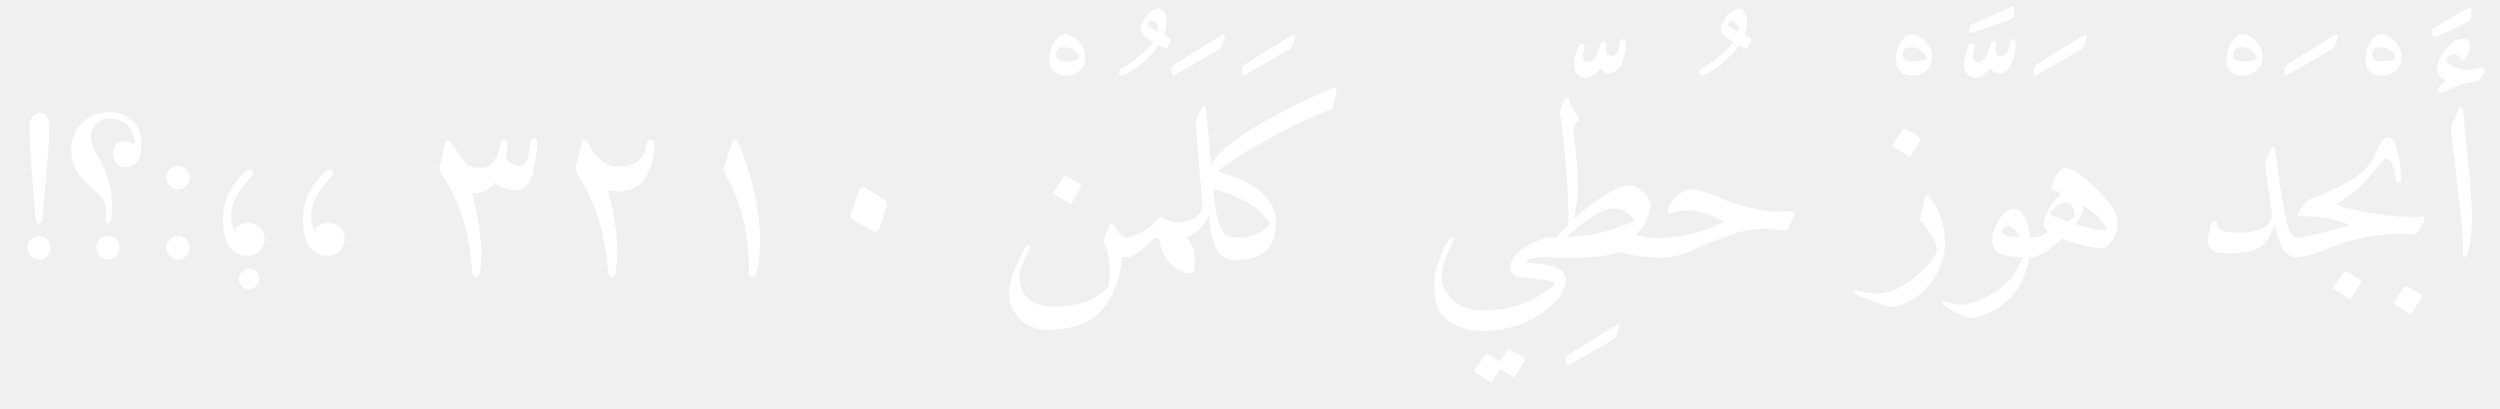
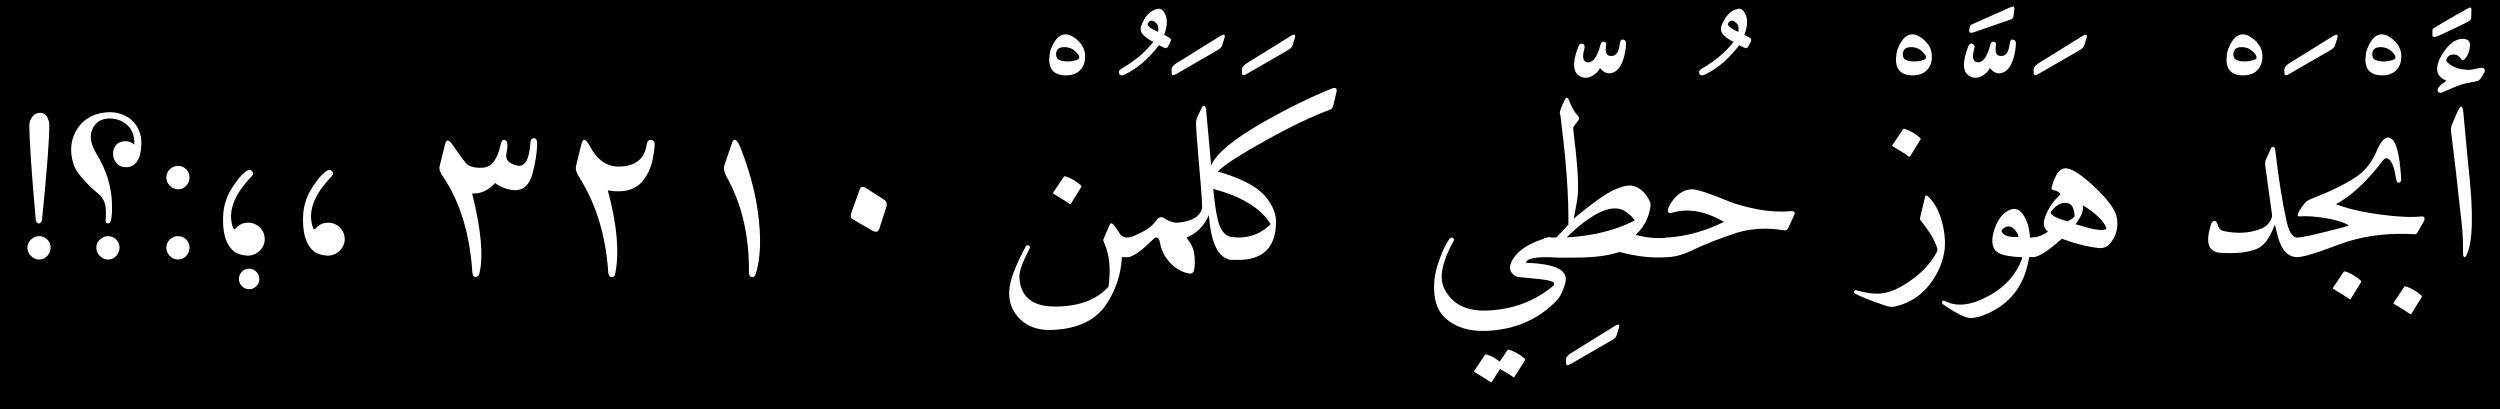
<svg xmlns="http://www.w3.org/2000/svg" version="1.1" viewBox="0 0 2953 482.05">
+   <rect x="-15.966" y="-29.302" width="3000.8" height="548.51" />
  <g fill="#fff">
    <g transform="translate(16,303.75)">
      <path d="m31.23-170.5c3.758 0 6.488 1.535 8.195 4.609 1.875 3.242 2.812 6.57 2.812 9.984 0 8.871-0.723 22.695-2.176 41.469-1.449 18.773-3.625 42.582-6.527 71.426-1.023 2.047-2.387 3.156-4.094 3.328-1.539-0.855-2.562-1.793-3.074-2.816-5.121-57.684-7.68-95.488-7.68-113.41 0-3.414 1.195-6.742 3.586-9.984 2.387-3.074 5.375-4.609 8.957-4.609zm-14.848 159.23c0-3.754 1.367-6.91 4.098-9.469 3.07-2.731 6.312-4.098 9.727-4.098 3.754 0 7 1.367 9.73 4.098 2.559 2.559 3.84 5.715 3.84 9.469 0 3.586-1.281 6.828-3.84 9.73-2.562 2.902-5.805 4.352-9.73 4.352-3.582 0-6.824-1.449-9.727-4.352-2.731-2.731-4.098-5.973-4.098-9.73z" />
    </g>
    <g transform="translate(76.156 303.75)">
      <path d="m82.434-132.86c0.68-11.605-3.246-20.227-11.777-25.855-5.121-3.414-11.008-5.121-17.664-5.121-7.34 0.34-12.715 2.559-16.129 6.656-8.02 9.043-7.68 20.82 1.023 35.328 5.805 9.387 10.199 18.902 13.184 28.543 2.988 9.645 4.652 19.242 4.992 28.801 0.172 4.266 0.172 8.191 0 11.777-0.168 3.582-0.598 6.824-1.277 9.727-0.512 2.047-1.621 3.07-3.328 3.07-2.051 0-2.988-1.277-2.816-3.84 0.172-1.707 0.254-3.41 0.254-5.117v-4.867c0-8.703-2.473-15.273-7.422-19.711-17.75-15.188-27.988-27.219-30.719-36.094-5.293-16.555-3.328-31.32 5.887-44.289 8.363-11.266 20.734-17.066 37.121-17.41 7.168 0 13.992 1.879 20.477 5.633 7.168 4.098 12.203 10.668 15.105 19.711 1.367 4.269 1.793 9.387 1.281 15.363-0.512 6.312-1.367 10.75-2.562 13.312-3.242 7.336-8.359 11.008-15.359 11.008-4.777 0-8.617-1.707-11.52-5.121-2.559-3.414-3.84-6.914-3.84-10.496 0-3.926 1.109-7.34 3.328-10.242 2.219-2.898 5.719-4.519 10.496-4.863 4.609-0.168 8.363 1.195 11.266 4.098zm-44.801 121.6c0-3.754 1.363-6.91 4.094-9.469 3.074-2.731 6.316-4.098 9.73-4.098 3.754 0 6.996 1.367 9.727 4.098 2.559 2.559 3.84 5.715 3.84 9.469 0 3.586-1.281 6.828-3.84 9.73s-5.801 4.352-9.727 4.352c-3.586 0-6.828-1.449-9.73-4.352-2.731-2.731-4.094-5.973-4.094-9.73z" />
    </g>
    <g transform="translate(181.89 303.75)">
      <path d="m14.594-94.207c0-3.754 1.363-6.957 4.094-9.602 2.731-2.644 5.973-3.969 9.727-3.969 3.758 0 6.957 1.324 9.602 3.969 2.644 2.644 3.969 5.848 3.969 9.602s-1.324 7.039-3.969 9.855c-2.644 2.816-5.844 4.223-9.602 4.223-3.754 0-6.996-1.406-9.727-4.223-2.731-2.816-4.094-6.102-4.094-9.855zm0 82.941c0-3.754 1.363-6.953 4.094-9.598s5.973-3.969 9.727-3.969c3.758 0 6.957 1.324 9.602 3.969s3.969 5.844 3.969 9.598c0 3.758-1.324 7.043-3.969 9.859-2.644 2.812-5.844 4.223-9.602 4.223-3.754 0-6.996-1.41-9.727-4.223-2.731-2.816-4.094-6.102-4.094-9.859z" />
    </g>
    <g transform="translate(238.2 303.75)">
      <path d="m68.098 25.855c0 3.242-1.195 6.059-3.586 8.449-2.391 2.387-5.203 3.582-8.449 3.582-3.242 0-6.059-1.195-8.445-3.582-2.391-2.391-3.586-5.207-3.586-8.449 0-3.414 1.195-6.312 3.586-8.703 2.387-2.391 5.203-3.586 8.445-3.586 3.246 0 6.059 1.195 8.449 3.586s3.586 5.289 3.586 8.703zm-15.363-127.49c2.902-1.875 5.207-1.793 6.914 0.258 1.707 1.875 1.363 4.008-1.023 6.398-20.992 21.848-28.16 41.984-21.504 60.418 0.68 1.875 1.621 2.219 2.816 1.023 3.754-4.781 8.789-7.168 15.102-7.168 5.293 0 9.898 1.961 13.824 5.887 3.754 3.754 5.633 8.277 5.633 13.57 0 5.289-2.047 9.898-6.144 13.82-4.266 3.926-9.043 5.805-14.336 5.633-6.312-0.34-11.434-1.875-15.359-4.606-10.41-8.195-14.762-23.555-13.055-46.082 0.512-5.121 1.621-10.152 3.328-15.105 1.703-4.949 4.094-9.812 7.168-14.59 6.141-9.559 11.688-16.043 16.637-19.457z" />
    </g>
    <g transform="translate(332.67 303.75)">
      <path d="m52.734-101.63c2.902-1.875 5.207-1.793 6.914 0.258 1.707 1.875 1.363 4.008-1.023 6.398-20.992 21.848-28.16 41.984-21.504 60.418 0.68 1.875 1.621 2.219 2.816 1.023 3.754-4.781 8.789-7.168 15.102-7.168 5.293 0 9.898 1.961 13.824 5.887 3.754 3.754 5.633 8.277 5.633 13.57 0 5.289-2.047 9.898-6.144 13.82-4.266 3.926-9.043 5.805-14.336 5.633-6.312-0.34-11.434-1.875-15.359-4.606-10.41-8.195-14.762-23.555-13.055-46.082 0.512-5.121 1.621-10.152 3.328-15.105 1.703-4.949 4.094-9.812 7.168-14.59 6.141-9.559 11.688-16.043 16.637-19.457z" />
    </g>
    <g transform="translate(501.89 303.75)">
      <path d="m124.67-135.94c0.34-3.07 1.707-4.606 4.098-4.606 2.731 0 4.008 2.473 3.84 7.422-0.172 5.293-0.727 10.84-1.664 16.641-0.941 5.805-2.262 11.863-3.969 18.176-4.609 16.727-14.934 22.527-30.977 17.41-4.949-1.539-9.301-3.758-13.055-6.656-8.191 8.875-17.238 12.969-27.137 12.285 10.75 43.18 13.566 74.84 8.449 94.977-0.516 1.707-1.453 2.816-2.816 3.328-1.539 0.512-2.731 0.426-3.586-0.254-0.852-0.684-1.449-2.133-1.793-4.352-2.898-45.742-14.418-83.543-34.559-113.41-3.582-4.949-4.949-9.129-4.098-12.543l6.402-25.855c1.535-6.144 4.523-5.891 8.961 0.766 9.898 14.508 15.957 22.445 18.176 23.809 4.777 2.731 10.836 3.754 18.176 3.074 10.066-1.027 16.895-10.328 20.48-27.906 0.852-3.414 2.133-5.035 3.84-4.863 2.047 0.172 3.328 1.367 3.84 3.586 0.512 2.387 0.168 6.738-1.023 13.055-1.367 6.484 2.644 11.008 12.031 13.566 9.727 2.562 15.188-6.656 16.383-27.648z" />
    </g>
    <g transform="translate(651.66 303.75)">
      <path d="m35.07-133.38c0.684-3.242 1.707-4.949 3.074-5.121 1.875-0.34 4.18 2.133 6.91 7.426 8.535 16.039 19.797 24.062 33.793 24.062 19.969 0 31.148-8.961 33.535-26.879 0.512-3.074 1.965-4.609 4.352-4.609 2.219 0 3.758 0.938 4.609 2.816 0.34 0.852 0.383 2.773 0.129 5.758-0.258 2.988-0.812 6.871-1.664 11.648-1.535 9.559-4.949 18.094-10.242 25.602-8.531 12.629-22.953 17.238-43.262 13.824 5.461 20.137 8.918 38.441 10.367 54.91 1.449 16.473 0.895 31.02-1.664 43.648-0.34 1.879-1.195 3.074-2.559 3.586-1.707 0.512-2.988 0.34-3.84-0.512-0.855-1.023-1.453-2.391-1.793-4.098-2.731-43.859-14.336-81.836-34.816-113.92-2.902-4.781-4.012-8.789-3.328-12.035z" />
    </g>
    <g transform="translate(801.42 303.75)">
      <path d="m62.977-134.14c2.391-7.34 5.801-5.801 10.238 4.609 4.949 12.801 9.133 25.344 12.547 37.633 3.41 12.285 5.973 24.316 7.68 36.094 2.387 16.555 3.328 31.148 2.816 43.777-0.516 12.629-2.219 23.379-5.121 32.254-1.023 2.731-2.562 3.84-4.609 3.328-2.219-0.512-3.328-2.219-3.328-5.117 0.512-43.523-8.363-81.496-26.625-113.92-2.731-5.121-3.496-9.473-2.301-13.055z" />
    </g>
    <g transform="translate(951.19 303.75)">
      <path d="m64.258-79.871c0.512-1.535 1.277-2.477 2.301-2.816 1.367-0.684 3.16-0.258 5.379 1.281l21.246 13.566c2.902 2.047 3.754 4.949 2.559 8.703l-8.191 25.344c-1.363 4.098-4.266 4.863-8.703 2.305l-23.297-13.566c-2.047-1.195-2.387-3.758-1.023-7.68z" />
    </g>
    <g transform="translate(1214.1 303.75)">
      <path d="m29.953-251.9c6.824-12.461 15.613-14.594 26.367-6.402 6.996 5.461 10.75 11.863 11.266 19.199 0.512 9.219-2.305 16.043-8.449 20.48-4.609 3.074-10.156 4.352-16.641 3.84-13.652-1.023-19.199-9.555-16.641-25.598 0.344-2.219 0.898-4.269 1.664-6.144 0.77-1.879 1.578-3.672 2.434-5.375zm27.137 19.199c4.949-1.367 4.863-4.609-0.258-9.73-3.754-3.754-8.277-5.629-13.566-5.629-6.316-0.172-9.645 2.559-9.984 8.191 0 3.754 1.363 6.144 4.094 7.168 5.973 2.047 12.547 2.047 19.715 0z" />
    </g>
    <g transform="translate(1175.7 303.75)">
      <path d="m134.91-37.887c1.027-2.391 2.391-2.731 4.098-1.023 0.855 0.852 1.961 2.219 3.328 4.094 1.367 1.879 2.902 4.184 4.609 6.914 2.047 3.242 5.547 4.863 10.496 4.863 3.582 0 5.629 1.793 6.144 5.375 0.512 3.242-0.086 7.082-1.793 11.52-1.535 4.098-2.988 6.144-4.352 6.144h-7.938c-1.023 19.969-7.082 38.398-18.176 55.297-12.801 19.457-34.477 29.695-65.023 30.719-15.359 0.512-27.734-3.754-37.121-12.801-9.215-9.043-13.48-20.051-12.801-33.023 0.344-6.484 2.176-14.121 5.504-22.91s7.981-18.73 13.953-29.824c0.512-1.023 1.195-1.535 2.047-1.535 1.195 0 2.051 0.34 2.562 1.023 0.68 0.852 0.598 1.961-0.258 3.328-8.363 16.211-12.289 27.391-11.777 33.535 1.195 22.699 14.852 34.219 40.961 34.559 28.332 0.172 49.75-7.594 64.258-23.297 2.902-20.648 1.277-37.801-4.863-51.453-1.027-2.391-1.453-3.84-1.281-4.352zm-54.016-57.09c0.344-0.512 1.027-0.684 2.051-0.512 6.824 2.391 12.883 5.973 18.176 10.754 0.68 0.68 0.766 1.363 0.254 2.047l-12.031 19.457c-0.512 0.852-1.363 0.766-2.559-0.258-0.684-0.512-2.477-1.707-5.379-3.582-2.898-1.879-7.082-4.438-12.543-7.684-0.852-0.512-1.023-1.023-0.512-1.535z" />
    </g>
    <g transform="translate(1288.3 303.75)">
      <path d="m79.617-293.38c2.559-0.512 4.949 0.852 7.168 4.094 4.266 6.656 4.266 15.531 0 26.625 1.363 0.684 2.516 1.324 3.453 1.922 0.941 0.594 1.75 1.066 2.434 1.406 2.219 1.023 2.731 2.731 1.535 5.121l-2.816 5.375c-1.023 1.707-2.301 2.305-3.84 1.793-0.68-0.344-1.621-0.77-2.816-1.281-1.191-0.512-2.559-1.195-4.094-2.047-11.777 15.699-25.176 27.219-40.191 34.559-3.242 1.707-5.461 1.535-6.656-0.512-1.367-2.559-0.172-4.863 3.582-6.91 15.191-8.875 27.395-19.203 36.609-30.977-5.121-2.731-8.703-5.121-10.754-7.168-4.094-3.754-5.203-7.938-3.328-12.547 4.781-11.602 11.352-18.09 19.715-19.453zm-2.816 16.383c-3.754-3.414-6.828-3.156-9.215 0.77-0.684 1.023-0.258 2.301 1.277 3.84 1.707 1.707 5.293 3.84 10.754 6.398 0.852-5.289-0.086-8.961-2.816-11.008z" />
    </g>
    <g transform="translate(1333.1 303.75)">
      <path d="m48.641-38.91c2.219 2.559 4.606 4.266 7.168 5.117 2.731 1.023 5.973 3.5 9.727 7.426 7.168 8.02 11.18 15.531 12.031 22.527 0.855 6.996 0.855 13.055 0 18.176-0.68 4.098-2.898 5.719-6.656 4.863-8.191-1.535-15.527-5.801-22.016-12.801-6.484-6.996-10.41-14.762-11.773-23.293-0.512-2.731-1.109-4.438-1.793-5.121-0.852-0.855-1.793-1.281-2.816-1.281s-3.242 1.707-6.656 5.121c-10.582 10.582-19.199 16.641-25.855 18.176-1.535 0.512-2.816-0.684-3.84-3.586-1.707-5.461-1.535-10.836 0.512-16.125 0.684-2.051 1.793-3.16 3.328-3.328 1.879-0.344 4.098-1.066 6.656-2.176s5.547-2.519 8.961-4.227c6.996-3.582 12.203-7.594 15.613-12.031 4.949-5.973 9.047-7.082 12.289-3.328z" />
    </g>
    <g transform="translate(1351.1 303.75)">
      <path d="m90.625-261.38c4.266-2.562 5.801-1.707 4.606 2.559l-2.559 8.191c-0.512 2.219-2.391 4.269-5.633 6.144l-49.664 28.672c-1.535 0.855-2.731 1.109-3.582 0.77-0.684-0.512-1.023-1.535-1.023-3.074v-4.352c0-1.363 1.535-3.328 4.606-5.887z" />
    </g>
    <g transform="translate(1383.1 303.75)">
      <path d="m69.887-24.062c3.586 1.023 5.891 5.289 6.914 12.797 1.363 10.414-0.938 15.105-6.914 14.082-14.164-2.047-22.527-19.543-25.086-52.48-5.633 13.312-15.277 22.527-28.93 27.648-10.07 3.926-18.941 1.535-26.625-7.168-4.777-5.293-6.652-9.984-5.629-14.082 0.512-2.559 2.219-3.84 5.117-3.84 0 0 2.562 1.195 7.68 3.586 4.609 2.219 8.621 3.156 12.035 2.816 16.043-1.535 25.43-6.914 28.16-16.129 0.34-1.195 0.254-5.801-0.258-13.824-0.512-8.02-1.449-19.543-2.816-34.559-2.559-30.039-3.84-47.277-3.84-51.715 0-4.094 0.512-6.996 1.535-8.703l5.379-11.262c1.023-1.879 2.047-2.477 3.07-1.793 0.855 0.684 1.449 1.875 1.793 3.582l6.144 67.84c1.023 13.824 2.133 25.898 3.328 36.227 1.195 10.324 2.559 18.816 4.094 25.473 2.731 12.285 7.68 19.453 14.848 21.504z" />
    </g>
    <g transform="translate(1434.2 303.75)">
      <path d="m90.625-261.38c4.266-2.562 5.801-1.707 4.606 2.559l-2.559 8.191c-0.512 2.219-2.391 4.269-5.633 6.144l-49.664 28.672c-1.535 0.855-2.731 1.109-3.582 0.77-0.684-0.512-1.023-1.535-1.023-3.074v-4.352c0-1.363 1.535-3.328 4.606-5.887z" />
    </g>
    <g transform="translate(1452.7 303.75)">
      <path d="m-14.336-101.12c27.648 7.852 46.422 17.664 56.32 29.441 8.363 10.07 12.543 19.969 12.543 29.695 0 33.281-18.176 48.215-54.527 44.801-2.391-0.172-4.266-2.047-5.633-5.633-1.707-4.609-1.961-8.789-0.766-12.543 1.875-6.316 4.008-9.215 6.398-8.703 18.262 2.898 33.879-1.621 46.848-13.57 1.023-0.852 1.281-1.621 0.77-2.305-11.777-18.262-33.965-31.742-66.562-40.445-3.582-0.855-5.375-5.207-5.375-13.059 0-6.484 0.855-11.688 2.559-15.613 5.977-13.656 26.539-30.551 61.699-50.688 14.164-8.023 27.945-15.32 41.344-21.891 13.395-6.57 26.41-12.414 39.039-17.535 4.777-1.707 6.656-0.34 5.633 4.098l-3.84 16.125c-0.512 2.391-1.879 4.012-4.098 4.867-9.387 3.41-20.309 8.062-32.77 13.949-12.457 5.891-26.367 13.098-41.727 21.633-30.891 17.066-50.176 29.527-57.855 37.375z" />
    </g>
    <g transform="translate(1677.7 303.75)">
      <path d="m16.383 29.695c0.512-8.363 2.731-17.75 6.656-28.16 1.879-5.121 3.754-9.598 5.633-13.438s3.754-7.043 5.633-9.602c1.363-1.535 2.731-1.961 4.094-1.281 1.707 0.855 1.879 2.305 0.512 4.352-13.48 24.578-16.98 43.18-10.496 55.809 9.219 18.434 26.539 26.965 51.969 25.602 29.527-1.367 55.211-11.18 77.059-29.441 1.707-2.559 0.168-4.438-4.609-5.633-4.777-1.191-12.375-2.219-22.785-3.07-10.41-0.852-16.043-1.535-16.895-2.047-8.363-4.609-9.473-11.691-3.328-21.25 3.754-5.633 9.004-10.453 15.742-14.465 6.742-4.008 14.891-7.379 24.449-10.109 5.293-1.535 7.426 1.195 6.398 8.191-1.363 9.898-3.496 14.848-6.398 14.848-16.555 0-24.918 2.219-25.086 6.656 20.82 0.684 34.645 3.668 41.469 8.961 2.731 2.047 4.438 4.606 5.121 7.68 0.855 3.07 0 7.766-2.559 14.078-2.562 6.488-4.949 10.84-7.168 13.059-21.676 22.867-49.324 35.07-82.945 36.605-20.82 1.023-37.375-4.094-49.664-15.359-9.727-9.047-13.996-23.039-12.801-41.984zm86.527 80.129c0.344-0.512 1.027-0.684 2.051-0.512 3.414 1.195 6.613 2.644 9.598 4.352 2.988 1.707 5.848 3.754 8.578 6.144 0.684 0.684 0.766 1.449 0.254 2.305l-12.285 19.453c-0.344 0.512-1.109 0.344-2.305-0.512-0.512-0.512-1.965-1.492-4.352-2.941-2.391-1.453-5.805-3.457-10.242-6.016l-9.727 15.102c-0.512 0.855-1.367 0.77-2.559-0.254-0.684-0.512-2.477-1.707-5.379-3.586-2.898-1.875-7.082-4.438-12.543-7.68-0.684-0.512-0.77-1.023-0.258-1.535l12.547-18.688c0.34-0.512 1.023-0.684 2.047-0.512 2.902 0.852 5.633 2.004 8.191 3.453 2.562 1.453 4.949 3.117 7.168 4.992z" />
    </g>
    <g transform="translate(1817 303.75)">
      <path d="m90.625 81.152c4.266-2.559 5.801-1.707 4.606 2.559l-2.559 8.191c-0.512 2.219-2.391 4.269-5.633 6.144l-49.664 28.672c-1.535 0.855-2.731 1.109-3.582 0.77-0.684-0.512-1.023-1.535-1.023-3.074v-4.352c0-1.363 1.535-3.328 4.606-5.887z" />
    </g>
    <g transform="translate(1836.7 303.75)">
      <path d="m76.543-251.65c0.512-3.926 1.793-5.719 3.84-5.375 2.562 0.34 3.758 2.133 3.586 5.375-0.512 8.875-2.219 16.469-5.121 22.785-3.414 7.34-8.191 11.262-14.336 11.773-3.926 0.172-7.68-1.875-11.266-6.141-1.191 2.219-2.644 4.094-4.352 5.629-1.707 1.539-3.496 2.816-5.375 3.84-4.266 2.219-8.449 2.477-12.543 0.77-9.898-4.098-11.008-16.043-3.328-35.84 0.852-1.879 1.875-2.988 3.07-3.328 0.684-0.172 1.453-0.086 2.305 0.258 1.879 0.852 2.477 2.731 1.793 5.629-2.902 10.07-1.707 15.445 3.582 16.129 6.488 0.684 11.605-6.231 15.363-20.734 0.852-2.902 2.219-4.098 4.094-3.586 2.219 0.512 3.074 1.793 2.559 3.84-1.023 5.973-0.426 9.898 1.793 11.777 1.195 0.852 2.644 1.281 4.352 1.281 5.633 0 8.961-4.695 9.984-14.082z" />
    </g>
    <g transform="translate(1827.5 303.75)">
      <path d="m85.504-6.144c-12.801 4.266-29.184 6.484-49.152 6.656-10.07 0.172-18.133 0.172-24.191 0s-10.113-0.34-12.16-0.512c-1.367-0.34-2.644-2.305-3.84-5.887-3.586-10.926-2.305-16.641 3.84-17.152l11.008-0.258 14.082-15.102c0.168-16.387-0.43-34.477-1.793-54.273-1.367-19.797-3.5-41.215-6.402-64.258-0.34-3.41-0.637-6.141-0.895-8.191-0.258-2.047-0.555-3.414-0.895-4.094-0.684-2.391 1.363-8.191 6.141-17.41 0.516-1.023 1.195-1.535 2.051-1.535 0.852 0 1.535 0.598 2.047 1.793 3.586 9.215 7.168 15.613 10.754 19.199 2.047 1.879 2.047 4.098 0 6.656l-4.356 5.633c-0.852 1.023-1.109 2.898-0.766 5.633 4.438 34.812 6.231 59.391 5.375 73.727-0.172 2.731-0.684 6.613-1.535 11.648-0.855 5.035-1.965 11.137-3.328 18.305 20.992-17.582 36.609-28.758 46.848-33.539 10.754-4.949 18.688-6.57 23.809-4.863 8.02 2.219 14.422 8.277 19.199 18.176 0.855 1.535 1.023 4.012 0.512 7.426-2.391 13.141-8.191 23.809-17.406 32 6.484 1.707 12.797 2.859 18.941 3.457 6.144 0.594 12.117 0.555 17.922-0.129 2.391-0.344 3.926 1.195 4.609 4.606 1.535 6.656 1.449 11.352-0.258 14.082-1.879 2.902-3.328 4.352-4.352 4.352-16.727 1.367-35.328-0.684-55.809-6.144zm8.449-46.848c-10.754-8.02-25.688-5.461-44.801 7.68-4.777 3.242-9.344 6.742-13.695 10.496-4.352 3.754-8.492 7.594-12.418 11.52 30.551-1.707 57.344-8.363 80.387-19.969-1.707-3.07-4.867-6.312-9.473-9.727z" />
    </g>
    <g transform="translate(1973.7 303.75)">
      <path d="m79.617-293.38c2.559-0.512 4.949 0.852 7.168 4.094 4.266 6.656 4.266 15.531 0 26.625 1.363 0.684 2.516 1.324 3.453 1.922 0.941 0.594 1.75 1.066 2.434 1.406 2.219 1.023 2.731 2.731 1.535 5.121l-2.816 5.375c-1.023 1.707-2.301 2.305-3.84 1.793-0.68-0.344-1.621-0.77-2.816-1.281-1.191-0.512-2.559-1.195-4.094-2.047-11.777 15.699-25.176 27.219-40.191 34.559-3.242 1.707-5.461 1.535-6.656-0.512-1.367-2.559-0.172-4.863 3.582-6.91 15.191-8.875 27.395-19.203 36.609-30.977-5.121-2.731-8.703-5.121-10.754-7.168-4.094-3.754-5.203-7.938-3.328-12.547 4.781-11.602 11.352-18.09 19.715-19.453zm-2.816 16.383c-3.754-3.414-6.828-3.156-9.215 0.77-0.684 1.023-0.258 2.301 1.277 3.84 1.707 1.707 5.293 3.84 10.754 6.398 0.852-5.289-0.086-8.961-2.816-11.008z" />
    </g>
    <g transform="translate(1968.5 303.75)">
      <path d="m1.535-55.809c1.367-5.461 4.781-10.836 10.242-16.129 5.801-5.461 11.859-8.191 18.176-8.191 6.484 0 21.332 4.863 44.543 14.594 4.266 1.707 9.129 3.285 14.594 4.734 5.461 1.453 11.434 2.859 17.918 4.227 13.141 2.559 26.625 3.328 40.449 2.301 3.754-0.168 4.863 1.367 3.328 4.609l-7.168 15.617c-1.023 2.047-2.816 2.816-5.379 2.305-19.285-3.246-37.547-2.305-54.781 2.812-21.164 7-38.059 13.57-50.688 19.715-12.289 6.144-23.211 9.215-32.77 9.215-1.023 0-1.879-0.852-2.559-2.559-1.879-5.121-2.305-9.816-1.281-14.082 1.023-3.926 2.305-6.059 3.84-6.398 12.289-0.855 24.062-2.859 35.328-6.016 11.266-3.16 22.102-7.383 32.512-12.672-22.527-12.973-43.266-16.473-62.207-10.496-1.367 0.512-2.477 0.34-3.328-0.512-0.684-0.855-0.938-1.879-0.77-3.074z" />
    </g>
    <g transform="translate(2214.3 303.75)">
      <path d="m29.953-251.9c6.824-12.461 15.613-14.594 26.367-6.402 6.996 5.461 10.75 11.863 11.266 19.199 0.512 9.219-2.305 16.043-8.449 20.48-4.609 3.074-10.156 4.352-16.641 3.84-13.652-1.023-19.199-9.555-16.641-25.598 0.344-2.219 0.898-4.269 1.664-6.144 0.77-1.879 1.578-3.672 2.434-5.375zm27.137 19.199c4.949-1.367 4.863-4.609-0.258-9.73-3.754-3.754-8.277-5.629-13.566-5.629-6.316-0.172-9.645 2.559-9.984 8.191 0 3.754 1.363 6.144 4.094 7.168 5.973 2.047 12.547 2.047 19.715 0z" />
    </g>
    <g transform="translate(2211 303.75)">
      <path d="m62.977-71.426c0.172-0.68 0.426-1.109 0.766-1.277 0.855-0.344 2.137 0.34 3.844 2.047 6.652 6.828 11.602 15.957 14.848 27.391 3.41 11.777 4.606 23.211 3.582 34.305-2.047 15.02-8.02 28.844-17.918 41.473-9.898 12.801-22.871 21.25-38.914 25.344-4.094 1.195-8.191 1.109-12.289-0.254-9.898-3.414-17.961-6.359-24.191-8.832-6.227-2.477-10.539-4.481-12.926-6.016-0.684-0.516-1.023-1.027-1.023-1.539 0-0.68 0.254-1.277 0.766-1.789 0.512-0.516 1.281-0.598 2.305-0.258 5.973 1.707 11.434 2.859 16.383 3.457s9.559 0.641 13.824 0.129c4.266-0.516 8.832-1.75 13.695-3.715 4.867-1.961 10.027-4.734 15.488-8.32 16.215-10.41 28.074-22.699 35.586-36.863 0.684-1.023 0.852-2.391 0.512-4.094-2.559-9.047-9.215-20.227-19.969-33.539-0.512-0.852-0.684-1.535-0.512-2.047zm-26.113-79.613c0.344-0.512 1.023-0.684 2.047-0.512 6.828 2.387 12.887 5.973 18.18 10.75 0.68 0.684 0.766 1.367 0.254 2.047l-12.031 19.457c-0.512 0.855-1.367 0.77-2.559-0.254-0.684-0.512-2.477-1.707-5.379-3.586-2.898-1.875-7.082-4.438-12.543-7.68-0.852-0.512-1.023-1.023-0.512-1.535z" />
    </g>
    <g transform="translate(2348.4 290.69)">
      <path d="m-19.199-261.89 46.078-20.48c3.074-1.195 4.438-0.512 4.098 2.047l-1.023 8.703c-0.344 1.879-1.109 3.074-2.305 3.586l-45.055 15.617c-3.758 1.191-5.379 0.254-4.867-2.816l0.512-3.586c0.172-1.363 1.027-2.391 2.562-3.07z" />
    </g>
    <g transform="translate(2297.2 303.75)">
      <path d="m76.543-251.65c0.512-3.926 1.793-5.719 3.84-5.375 2.562 0.34 3.758 2.133 3.586 5.375-0.512 8.875-2.219 16.469-5.121 22.785-3.414 7.34-8.191 11.262-14.336 11.773-3.926 0.172-7.68-1.875-11.266-6.141-1.191 2.219-2.644 4.094-4.352 5.629-1.707 1.539-3.496 2.816-5.375 3.84-4.266 2.219-8.449 2.477-12.543 0.77-9.898-4.098-11.008-16.043-3.328-35.84 0.852-1.879 1.875-2.988 3.07-3.328 0.684-0.172 1.453-0.086 2.305 0.258 1.879 0.852 2.477 2.731 1.793 5.629-2.902 10.07-1.707 15.445 3.582 16.129 6.488 0.684 11.605-6.231 15.363-20.734 0.852-2.902 2.219-4.098 4.094-3.586 2.219 0.512 3.074 1.793 2.559 3.84-1.023 5.973-0.426 9.898 1.793 11.777 1.195 0.852 2.644 1.281 4.352 1.281 5.633 0 8.961-4.695 9.984-14.082z" />
    </g>
    <g transform="translate(2313.1 303.75)">
      <path d="m83.199 2.816c-5.289 30.379-21.418 51.625-48.383 63.742-3.414 1.539-6.742 2.773-9.984 3.715-3.242 0.938-6.316 1.492-9.215 1.664-6.144 0.34-17.066-4.867-32.77-15.617-1.879-1.367-2.473-2.644-1.793-3.84 0.684-1.195 1.879-1.367 3.586-0.512 14.164 7.34 32 4.863 53.504-7.426 18.262-10.41 30.719-24.832 37.375-43.262 0-0.684-0.254-1.109-0.766-1.281-12.633-0.34-21.762-2.047-27.395-5.121-5.973-3.414-8.191-10.066-6.656-19.969 0.172-1.191 0.426-2.43 0.77-3.711 0.34-1.277 0.766-2.688 1.281-4.223 3.582-10.582 8.871-17.836 15.871-21.762 6.996-3.926 12.883-2.559 17.664 4.098 4.949 6.824 7.766 16.043 8.445 27.648 0.684 0 1.324-0.043 1.922-0.129 0.598-0.086 1.238-0.129 1.918-0.129 2.562 0 4.098 1.965 4.609 5.891 0.512 3.754 0.258 7.594-0.77 11.52-1.023 3.926-2.301 5.887-3.84 5.887h-4.863c0 0.512-0.168 1.449-0.512 2.816zm-12.289-28.672c-3.41-7.168-7.508-10.668-12.285-10.496-2.902 0.512-5.207 1.875-6.914 4.094-0.852 1.027-0.68 2.219 0.512 3.586 2.731 3.582 8.621 5.207 17.664 4.863 1.023 0 1.367-0.684 1.023-2.047z" />
    </g>
    <g transform="translate(2369.4 303.75)">
      <path d="m90.625-261.38c4.266-2.562 5.801-1.707 4.606 2.559l-2.559 8.191c-0.512 2.219-2.391 4.269-5.633 6.144l-49.664 28.672c-1.535 0.855-2.731 1.109-3.582 0.77-0.684-0.512-1.023-1.535-1.023-3.074v-4.352c0-1.363 1.535-3.328 4.606-5.887z" />
    </g>
    <g transform="translate(2401.4 303.75)">
      <path d="m22.016-82.434c4.098-15.359 9.727-22.867 16.895-22.527 7.34 0.344 18.859 7.938 34.562 22.785 15.531 14.676 24.062 26.625 25.598 35.84 1.879 11.434-0.766 21.418-7.934 29.953-3.586 4.266-8.023 6.144-13.312 5.629-13.824-1.535-28.418-5.203-43.777-11.008-16.211 14.508-27.562 21.762-34.047 21.762-1.535 0-2.902-1.367-4.098-4.098-5.117-11.605-3.754-17.918 4.098-18.941 6.484-0.855 12.375-3.242 17.664-7.168-4.777-3.754-6.059-8.961-3.84-15.617 3.582-11.094 9.812-20.566 18.688-28.414-1.707-2.731-4.438-4.356-8.191-4.867-2.047-0.34-2.816-1.449-2.305-3.328zm37.887 21.762c-0.68-0.512-1.023-0.34-1.023 0.512 0.855 5.461-2.047 12.543-8.703 21.25 19.797 6.141 31.488 8.191 35.07 6.141 1.195-0.512 1.625-1.191 1.281-2.047-3.414-8.191-12.289-16.809-26.625-25.855zm-19.199 18.434c5.633-2.902 8.449-5.121 8.449-6.656-0.684-8.875-3.328-13.824-7.938-14.848-6.824-1.539-13.227 1.449-19.199 8.957-1.707 2.051-1.109 4.012 1.793 5.891 2.902 1.875 8.531 4.094 16.895 6.656z" />
    </g>
    <g transform="translate(2604.7 303.75)">
      <path d="m29.953-251.9c6.824-12.461 15.613-14.594 26.367-6.402 6.996 5.461 10.75 11.863 11.266 19.199 0.512 9.219-2.305 16.043-8.449 20.48-4.609 3.074-10.156 4.352-16.641 3.84-13.652-1.023-19.199-9.555-16.641-25.598 0.344-2.219 0.898-4.269 1.664-6.144 0.77-1.879 1.578-3.672 2.434-5.375zm27.137 19.199c4.949-1.367 4.863-4.609-0.258-9.73-3.754-3.754-8.277-5.629-13.566-5.629-6.316-0.172-9.645 2.559-9.984 8.191 0 3.754 1.363 6.144 4.094 7.168 5.973 2.047 12.547 2.047 19.715 0z" />
    </g>
    <g transform="translate(2591.9 303.75)">
      <path d="m120.57-23.039c2.734 0.852 4.438 3.07 5.121 6.656 0.855 4.094 0.77 7.848-0.254 11.262-1.027 3.414-2.648 5.121-4.867 5.121-11.09-0.684-18.688-9.984-22.781-27.902-0.684-2.902-1.195-5.078-1.535-6.531-0.344-1.449-0.516-2.176-0.516-2.176-0.512-1.363-1.023-1.277-1.535 0.258-5.461 14.508-12.285 23.383-20.48 26.625-10.41 4.266-24.746 5.801-43.008 4.606-14.164-1.023-17.832-12.203-11.008-33.535 0.855-2.559 2.133-3.926 3.84-4.098 1.707-0.168 2.902 0.941 3.586 3.328 1.535 4.949 3.84 7.766 6.91 8.449 16.555 3.586 31.488 2.731 44.801-2.559 6.484-2.562 10.836-7.34 13.055-14.336 0.172-1.023-1.023-10.156-3.582-27.395-1.195-8.531-2.133-15.488-2.816-20.863-0.684-5.375-1.195-9-1.535-10.879-0.512-3.754-0.258-6.656 0.766-8.703 1.367-2.902 2.562-5.418 3.586-7.555 1.023-2.133 1.793-3.883 2.305-5.246 0.512-1.367 1.363-1.965 2.559-1.793 1.367 0.344 2.133 1.195 2.305 2.562 2.047 17.918 4.223 34.004 6.527 48.254 2.305 14.25 4.652 26.668 7.039 37.25 2.562 11.605 6.402 18.004 11.52 19.199z" />
    </g>
    <g transform="translate(2665.6 303.75)">
      <path d="m90.625-261.38c4.266-2.562 5.801-1.707 4.606 2.559l-2.559 8.191c-0.512 2.219-2.391 4.269-5.633 6.144l-49.664 28.672c-1.535 0.855-2.731 1.109-3.582 0.77-0.684-0.512-1.023-1.535-1.023-3.074v-4.352c0-1.363 1.535-3.328 4.606-5.887z" />
    </g>
    <g transform="translate(2712.5 303.75)">
      <path d="m42.754-64c8.02 3.242 16.723 5.973 26.109 8.191s19.285 4.012 29.695 5.375c20.992 2.902 37.461 3.672 49.41 2.305 1.535-0.168 2.559 0.344 3.07 1.535 0.512 1.195 0.426 2.477-0.254 3.84l-7.68 13.57c-0.855 1.707-2.305 2.391-4.352 2.047-27.82-1.535-53.336 1.195-76.547 8.191-0.852 0.172-3.582 1.066-8.191 2.688-4.609 1.625-11.094 3.969-19.457 7.043-16.555 6.144-28.074 9.215-34.559 9.215-2.047 0-3.754-2.902-5.121-8.703-1.707-9.387 0.086-14.168 5.379-14.336 5.289-0.172 16.297-2.391 33.023-6.656 8.191-2.047 14.461-3.629 18.816-4.738 4.352-1.109 6.695-1.746 7.039-1.918 0.34-0.172 0.598-0.301 0.766-0.383 0.172-0.086 0.344-0.129 0.512-0.129 1.367-0.512 1.453-1.023 0.258-1.535-3.754-1.879-7.938-3.457-12.543-4.738-4.609-1.277-9.645-2.348-15.105-3.199-5.289-0.852-10.453-1.449-15.488-1.793-5.035-0.34-9.77-0.34-14.207 0-1.367 0-1.961-0.598-1.793-1.793 0.512-1.875 1.281-3.668 2.305-5.375 1.023-1.707 2.219-3.496 3.586-5.375 2.898-3.926 5.801-6.231 8.703-6.914 6.824-1.703 15.699-0.512 26.625 3.586zm13.055 81.406c0.34-0.512 1.023-0.68 2.047-0.512 6.828 2.391 12.887 5.977 18.176 10.754 0.684 0.684 0.77 1.363 0.258 2.047l-12.031 19.457c-0.516 0.852-1.367 0.77-2.562-0.258-0.684-0.512-2.473-1.707-5.375-3.582-2.902-1.879-7.082-4.438-12.543-7.68-0.855-0.512-1.023-1.023-0.512-1.535z" />
    </g>
    <g transform="translate(2768.8 303.75)">
      <path d="m29.953-251.9c6.824-12.461 15.613-14.594 26.367-6.402 6.996 5.461 10.75 11.863 11.266 19.199 0.512 9.219-2.305 16.043-8.449 20.48-4.609 3.074-10.156 4.352-16.641 3.84-13.652-1.023-19.199-9.555-16.641-25.598 0.344-2.219 0.898-4.269 1.664-6.144 0.77-1.879 1.578-3.672 2.434-5.375zm27.137 19.199c4.949-1.367 4.863-4.609-0.258-9.73-3.754-3.754-8.277-5.629-13.566-5.629-6.316-0.172-9.645 2.559-9.984 8.191 0 3.754 1.363 6.144 4.094 7.168 5.973 2.047 12.547 2.047 19.715 0z" />
    </g>
    <g transform="translate(2726.5 303.75)">
      <path d="m109.82-91.902c0 1.535-0.426 2.644-1.281 3.328-1.023 0.68-2.047 0.766-3.07 0.254-0.684-0.34-1.195-1.363-1.535-3.07-1.879-12.973-4.695-20.992-8.449-24.066-2.559-2.047-4.863-1.789-6.914 0.77-19.453 25.77-38.91 43.605-58.367 53.504-6.996 3.582-15.699 4.523-26.109 2.816-7.684-1.535-10.07-3.672-7.168-6.402 1.703-1.707 4.519-3.328 8.445-4.863 9.387-3.582 18.09-7.297 26.113-11.137 8.02-3.84 15.445-7.891 22.273-12.16 12.285-7.68 21.246-18.344 26.879-32 4.606-10.922 9.129-16.383 13.566-16.383 8.535-0.172 13.738 16.301 15.617 49.41zm3.582 126.97c0.344-0.512 1.027-0.68 2.051-0.512 6.824 2.391 12.883 5.977 18.176 10.754 0.684 0.684 0.766 1.363 0.254 2.047l-12.031 19.457c-0.512 0.852-1.363 0.77-2.559-0.258-0.684-0.512-2.477-1.707-5.375-3.582-2.902-1.879-7.086-4.438-12.547-7.68-0.852-0.512-1.023-1.023-0.512-1.535z" />
    </g>
    <g transform="translate(2905.7 308.11)">
      <path d="m8.961-297.98c3.07-1.879 4.606-1.535 4.606 1.023l-0.254 8.961c0 2.219-0.855 3.84-2.559 4.863-6.316 3.242-12.461 6.273-18.434 9.09-5.973 2.816-11.777 5.504-17.41 8.062-3.242 1.535-5.289 2.047-6.141 1.535-0.855-0.34-1.281-1.109-1.281-2.305v-5.375c0-1.195 0.77-2.305 2.305-3.328 10.07-5.973 18.387-10.836 24.961-14.59 6.57-3.754 11.305-6.402 14.207-7.938z" />
    </g>
    <g transform="translate(2876.8 303.75)">
      <path d="m25.855-171.52c3.586-8.363 5.887-8.535 6.914-0.512l5.887 62.719c6.484 56.492 5.719 92.332-2.305 107.52-1.195 2.051-2.133 2.562-2.816 1.535-0.684-0.852-1.023-2.301-1.023-4.352 0.34-14.336-0.684-30.461-3.07-48.383 0-0.684-1.793-16.895-5.379-48.641l-5.629-46.336c-0.344-3.414 0-6.312 1.023-8.703zm23.297-36.352c-4.609 0.852-8.578 1.621-11.906 2.305-3.324 0.68-5.93 1.363-7.805 2.047-1.879 0.684-4.609 1.75-8.195 3.199-3.582 1.449-8.02 3.371-13.309 5.762-2.219 1.023-3.84 0.68-4.867-1.027-2.047-3.07 1.281-7.25 9.984-12.543-6.312-3.07-9.898-6.656-10.75-10.75-1.367-7.168 1.535-15.617 8.703-25.344 7.168-9.73 14.762-14.254 22.785-13.57 5.117 0.512 7.422 3.414 6.91 8.703-0.512 5.293-2.047 9.73-4.606 13.312-2.391 3.414-4.438 3.84-6.144 1.281-1.879-3.07-4.438-4.691-7.68-4.863-3.414-0.344-6.059 0.684-7.938 3.07-2.047 2.562-1.961 4.781 0.258 6.656 5.629 5.293 13.992 8.109 25.086 8.449 0.855 0 1.922-0.129 3.199-0.383 1.281-0.258 2.773-0.555 4.481-0.898 1.879-0.34 3.414-0.641 4.609-0.895 1.195-0.258 2.133-0.383 2.816-0.383 1.535 0 2.559 0.594 3.07 1.789 0.512 1.023 0.598 1.965 0.258 2.816-3.414 6.996-6.402 10.754-8.961 11.266z" />
    </g>
  </g>
</svg>
